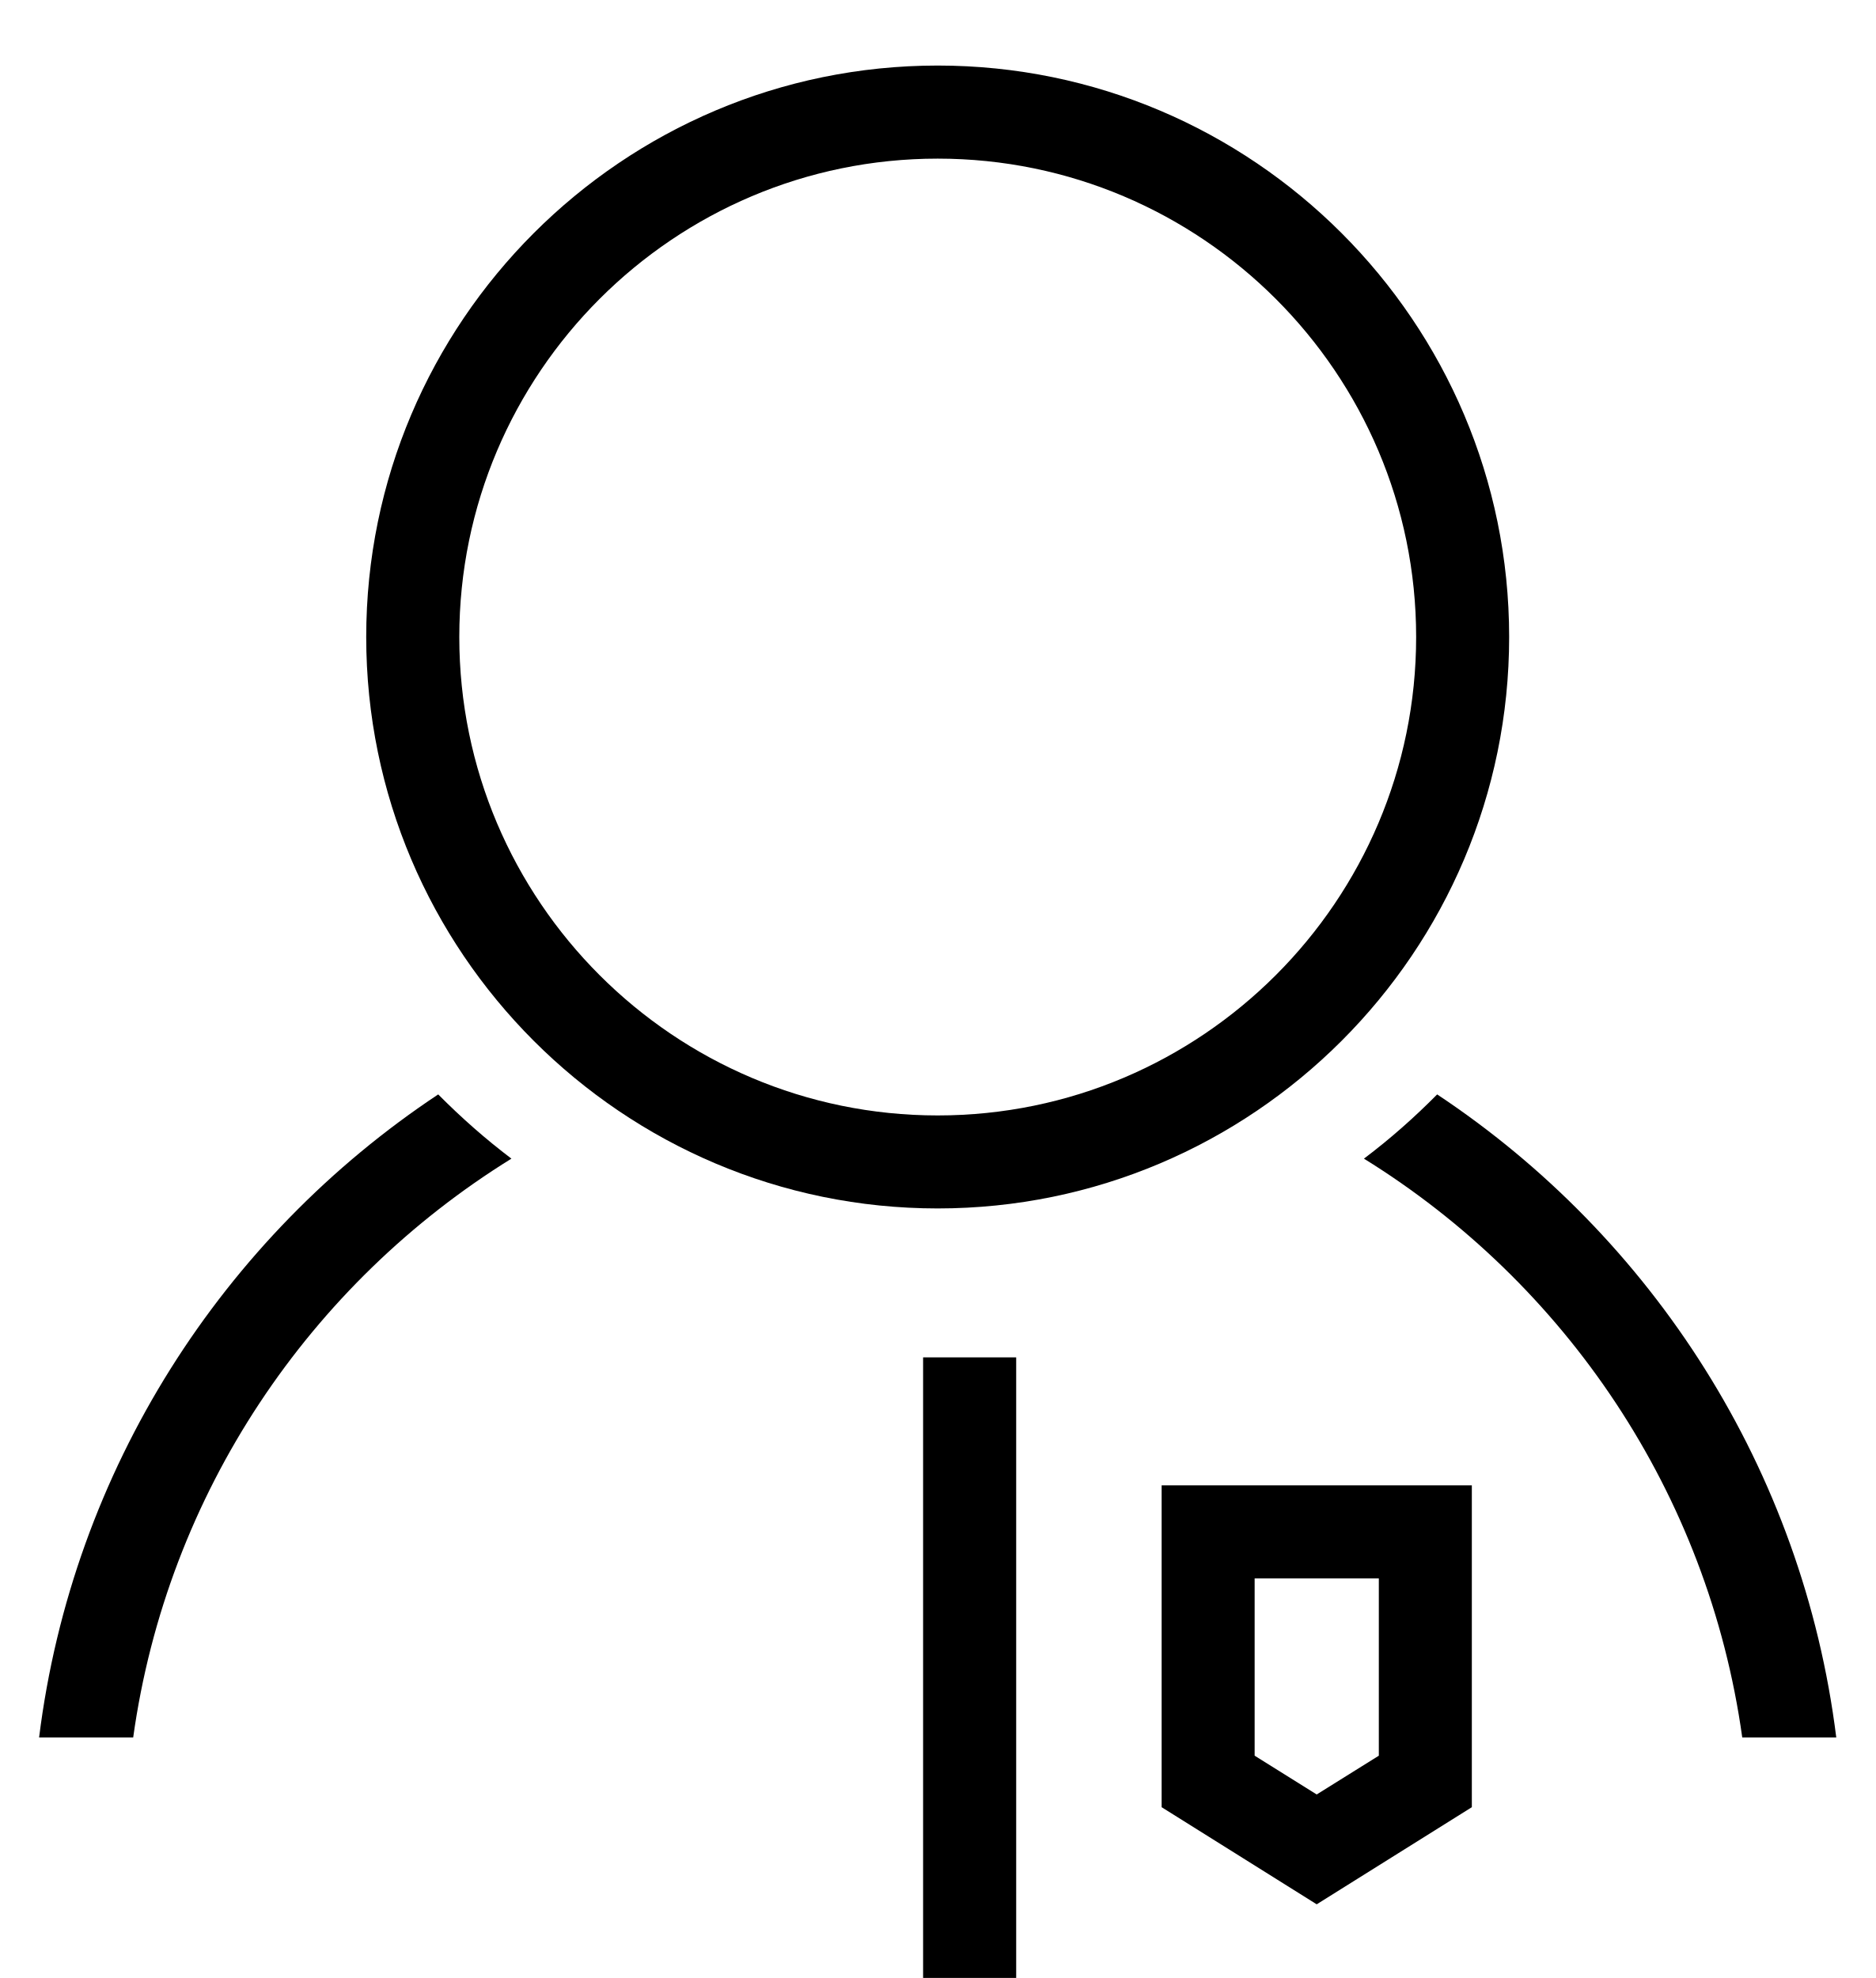
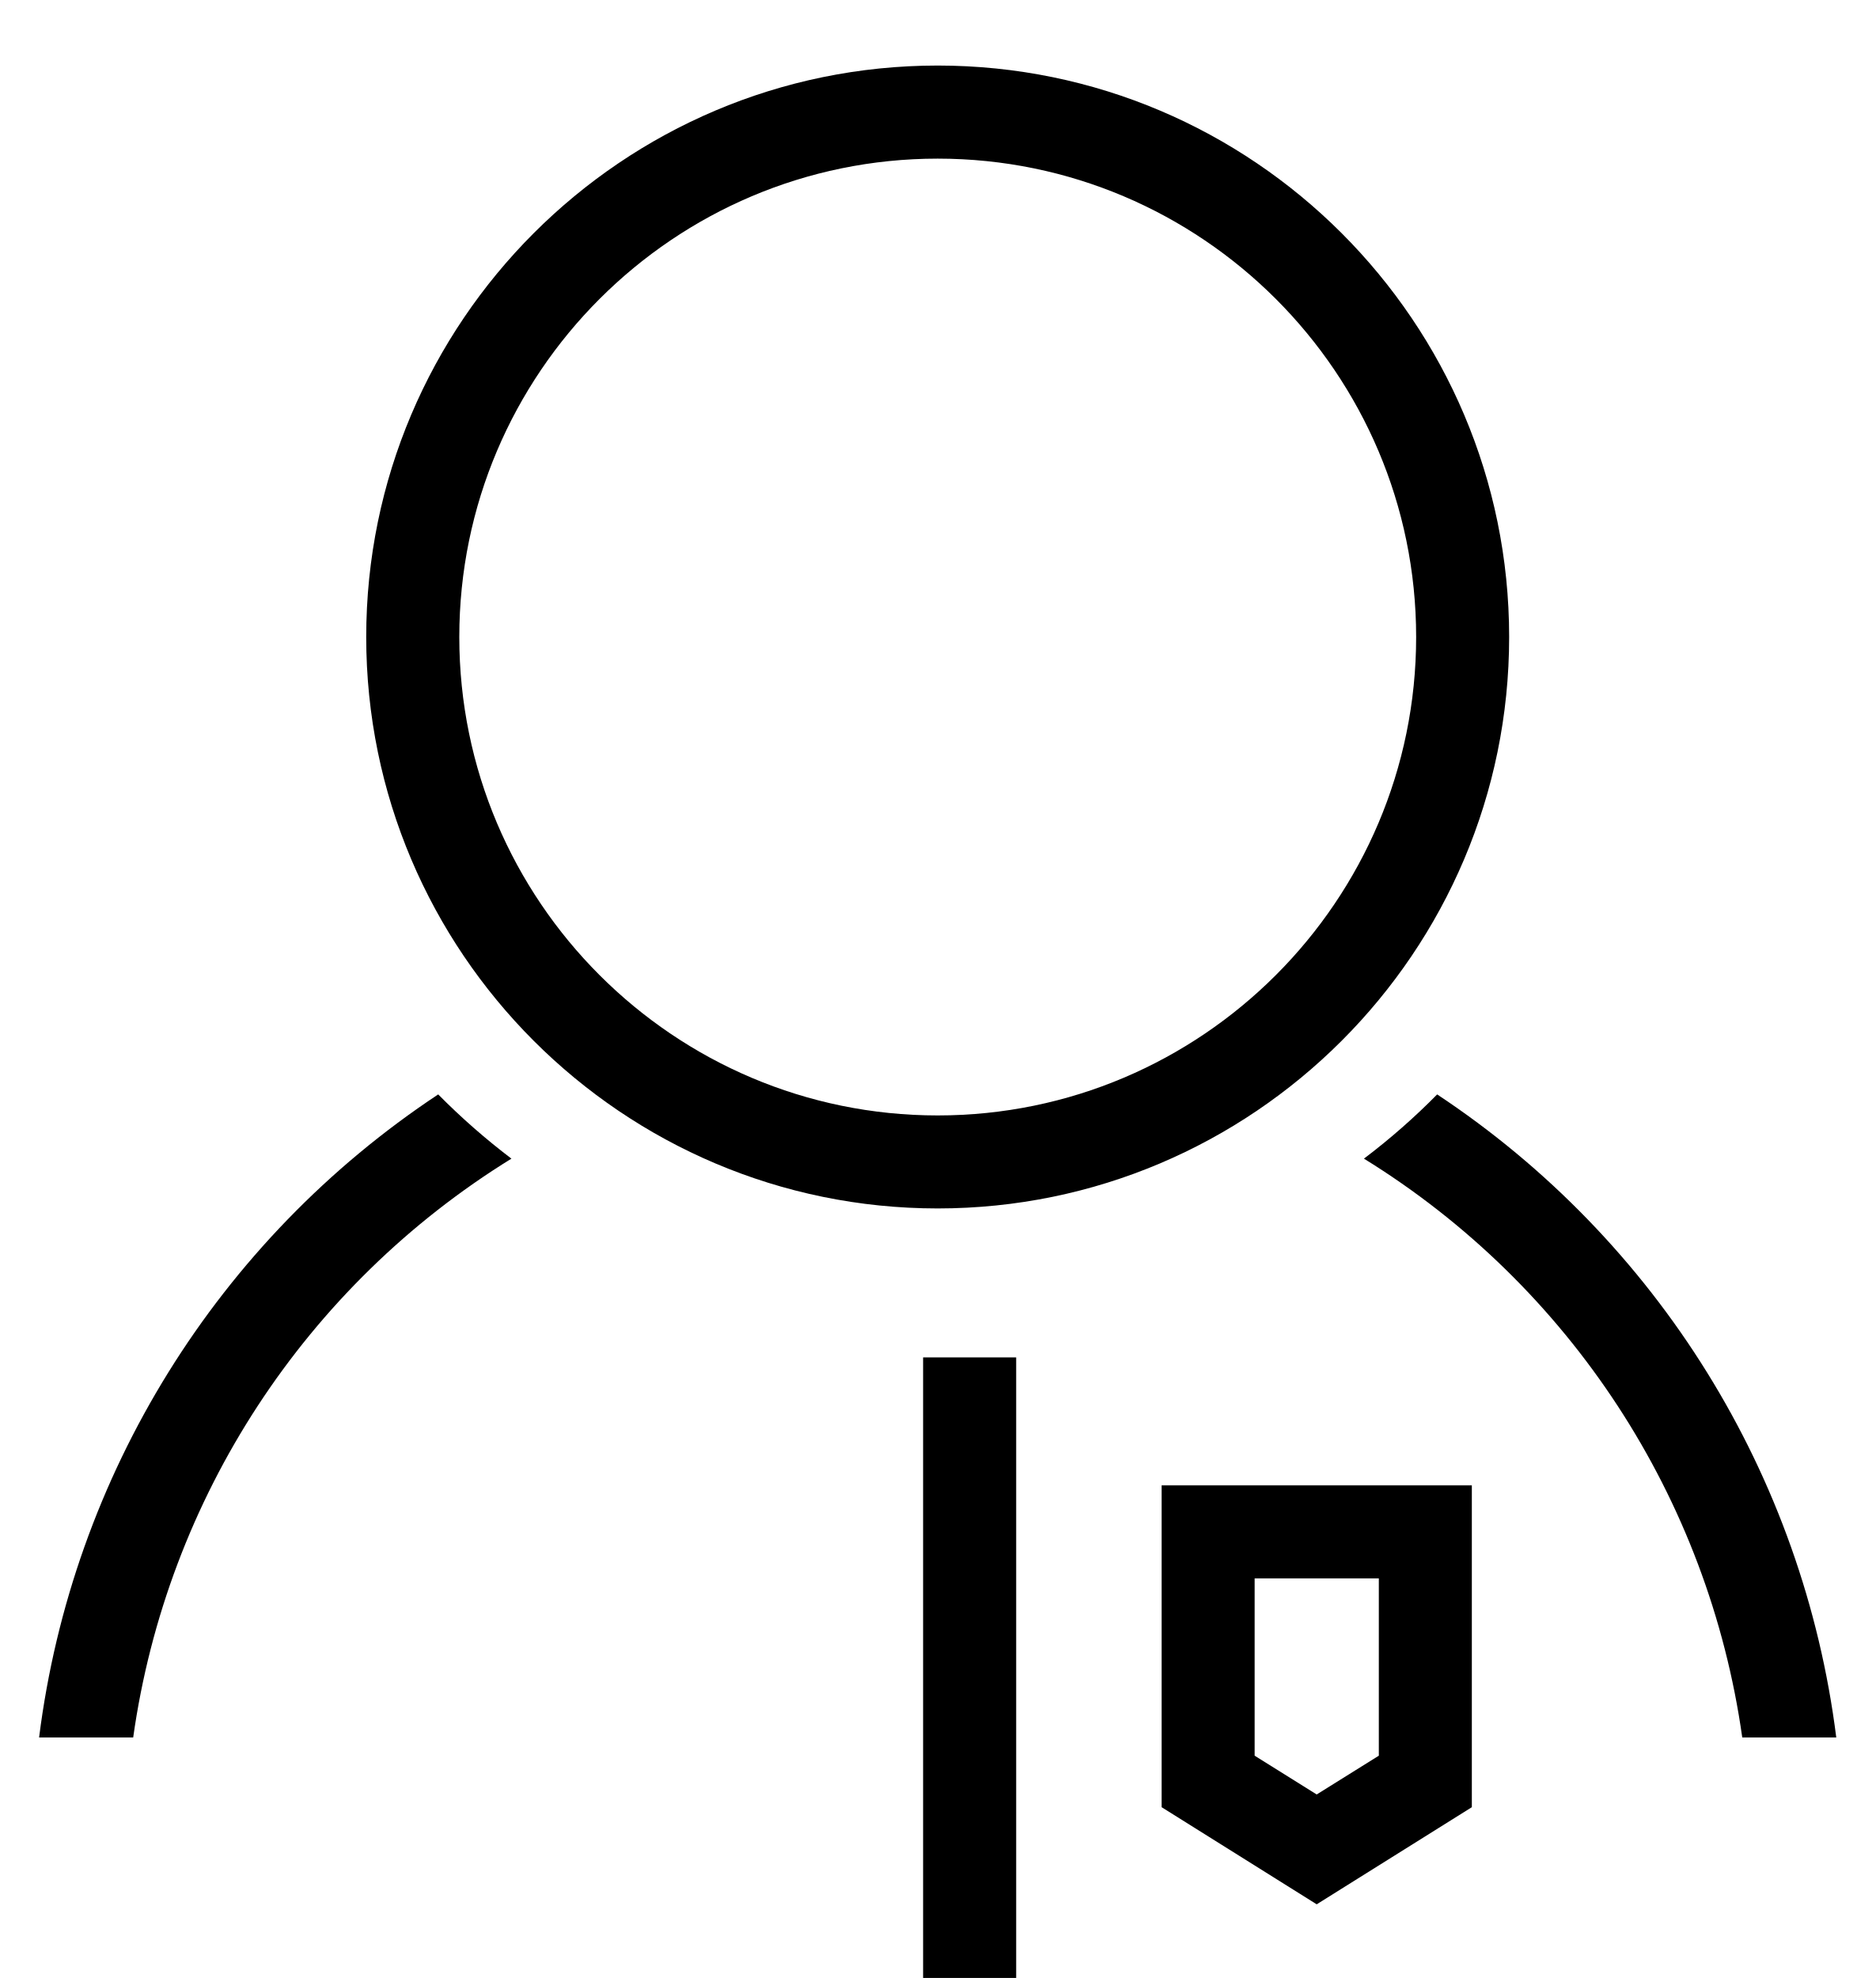
- <svg xmlns="http://www.w3.org/2000/svg" version="1.1" id="Layer_1" x="0px" y="0px" viewBox="0 0 24.178 25.5" enable-background="new 0 0 24.178 25.5" xml:space="preserve">
-   <g>
-     <path d="M19.455,8.212c0-4.062-3.305-7.367-7.367-7.367c-4.062,0-7.367,3.305-7.367,7.367c0,4.062,3.305,7.367,7.367,7.367   C16.15,15.579,19.455,12.274,19.455,8.212z M5.921,8.212c0-3.4,2.767-6.167,6.167-6.167s6.168,2.767,6.168,6.167   c0,3.401-2.768,6.168-6.168,6.168S5.921,11.613,5.921,8.212z" />
-     <path d="M0.504,22.399h1.213c0.439-3.153,2.28-5.855,4.876-7.462c-0.335-0.253-0.649-0.531-0.944-0.828   C2.875,15.95,0.935,18.942,0.504,22.399z" />
-     <path d="M18.527,14.109c-0.295,0.298-0.609,0.576-0.944,0.828c2.596,1.607,4.438,4.309,4.877,7.462h1.212   C23.241,18.942,21.301,15.95,18.527,14.109z" />
-     <path d="M14.975,23.298l1.999,1.252l2-1.252v-4.149h-3.999V23.298z M16.174,20.348h1.601v2.286l-0.801,0.5l-0.8-0.5V20.348z" />
-     <rect x="11.9" y="17.499" width="1.2" height="8" />
-   </g>
+ <svg xmlns="http://www.w3.org/2000/svg" viewBox="0 0 24.178 25.5">
+   <path d="M19.455 8.212c0-4.062-3.305-7.367-7.367-7.367-4.062 0-7.367 3.305-7.367 7.367 0 4.062 3.305 7.367 7.367 7.367 4.062 0 7.367-3.305 7.367-7.367zm-13.534 0c0-3.4 2.767-6.167 6.167-6.167s6.168 2.767 6.168 6.167c0 3.401-2.768 6.168-6.168 6.168s-6.167-2.767-6.167-6.168zM.504 22.399h1.213a10.486 10.486 0 0 1 4.876-7.462 8.851 8.851 0 0 1-.944-.828 11.694 11.694 0 0 0-5.145 8.29zm18.023-8.29a8.633 8.633 0 0 1-.944.828 10.487 10.487 0 0 1 4.877 7.462h1.212a11.694 11.694 0 0 0-5.145-8.29zm-3.552 9.189l1.999 1.252 2-1.252v-4.149h-3.999v4.149zm1.199-2.95h1.601v2.286l-.801.5-.8-.5v-2.286zM11.9 17.499h1.2v8h-1.2z" />
</svg>
